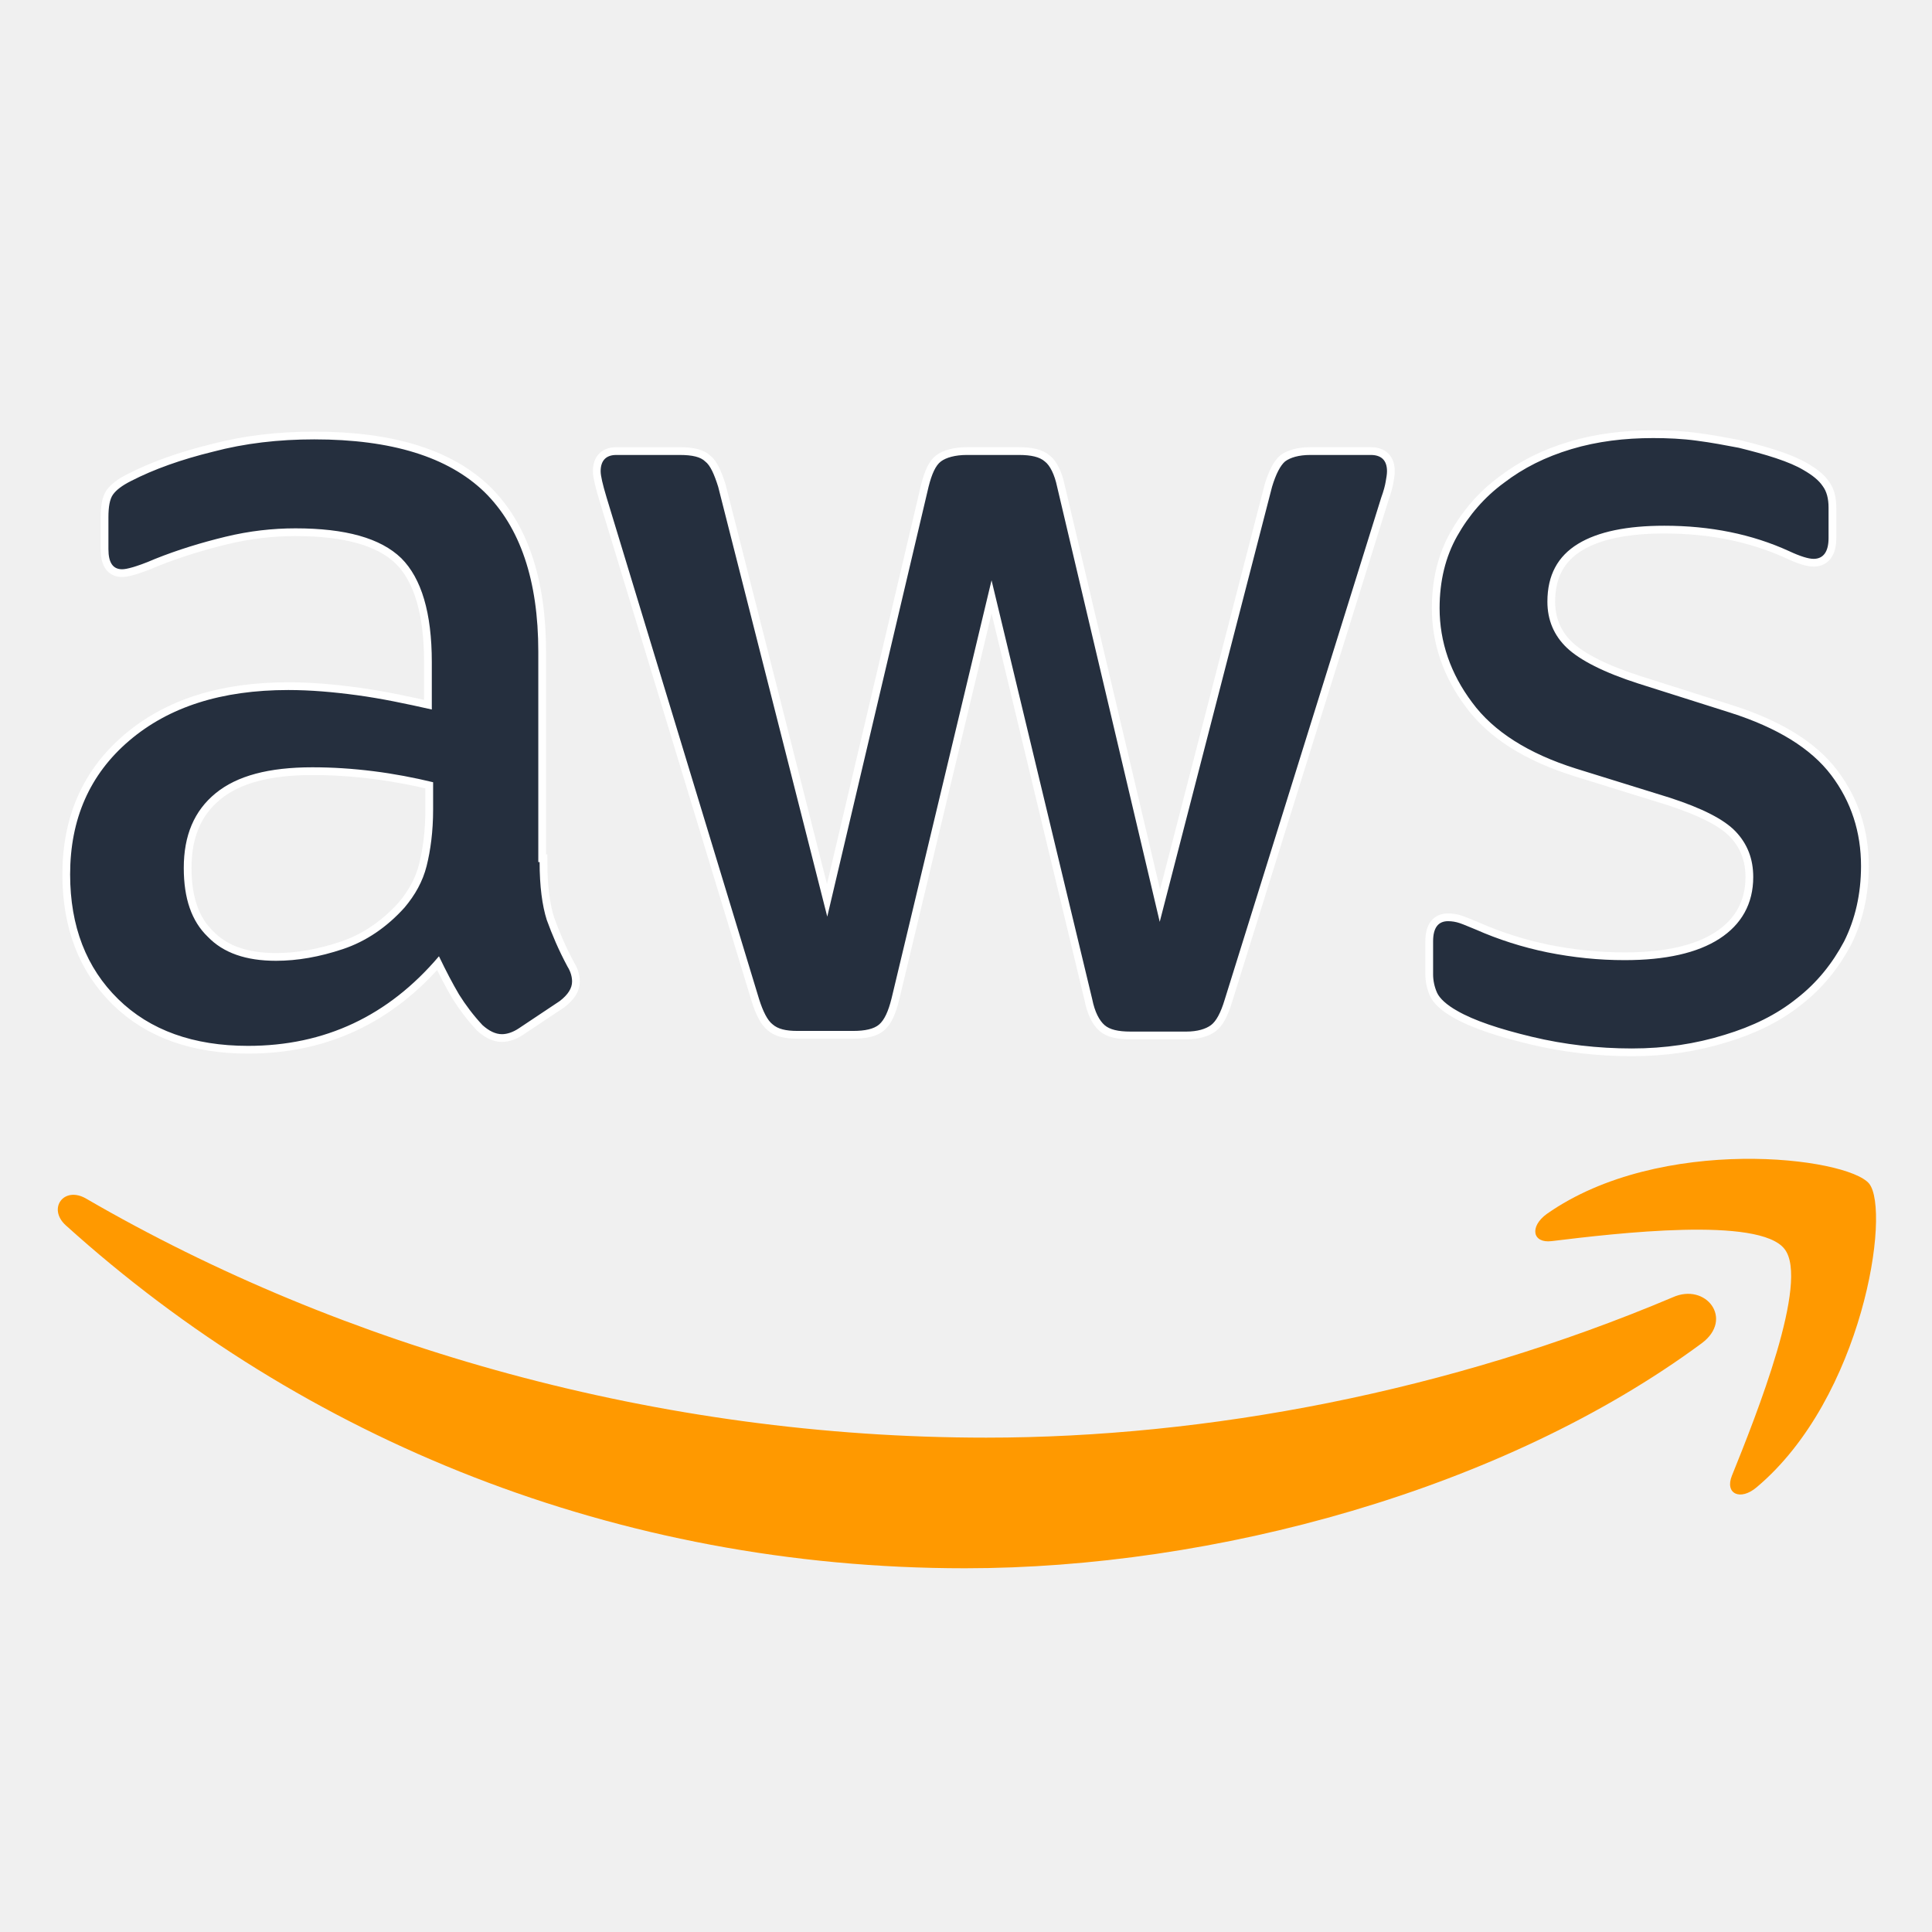
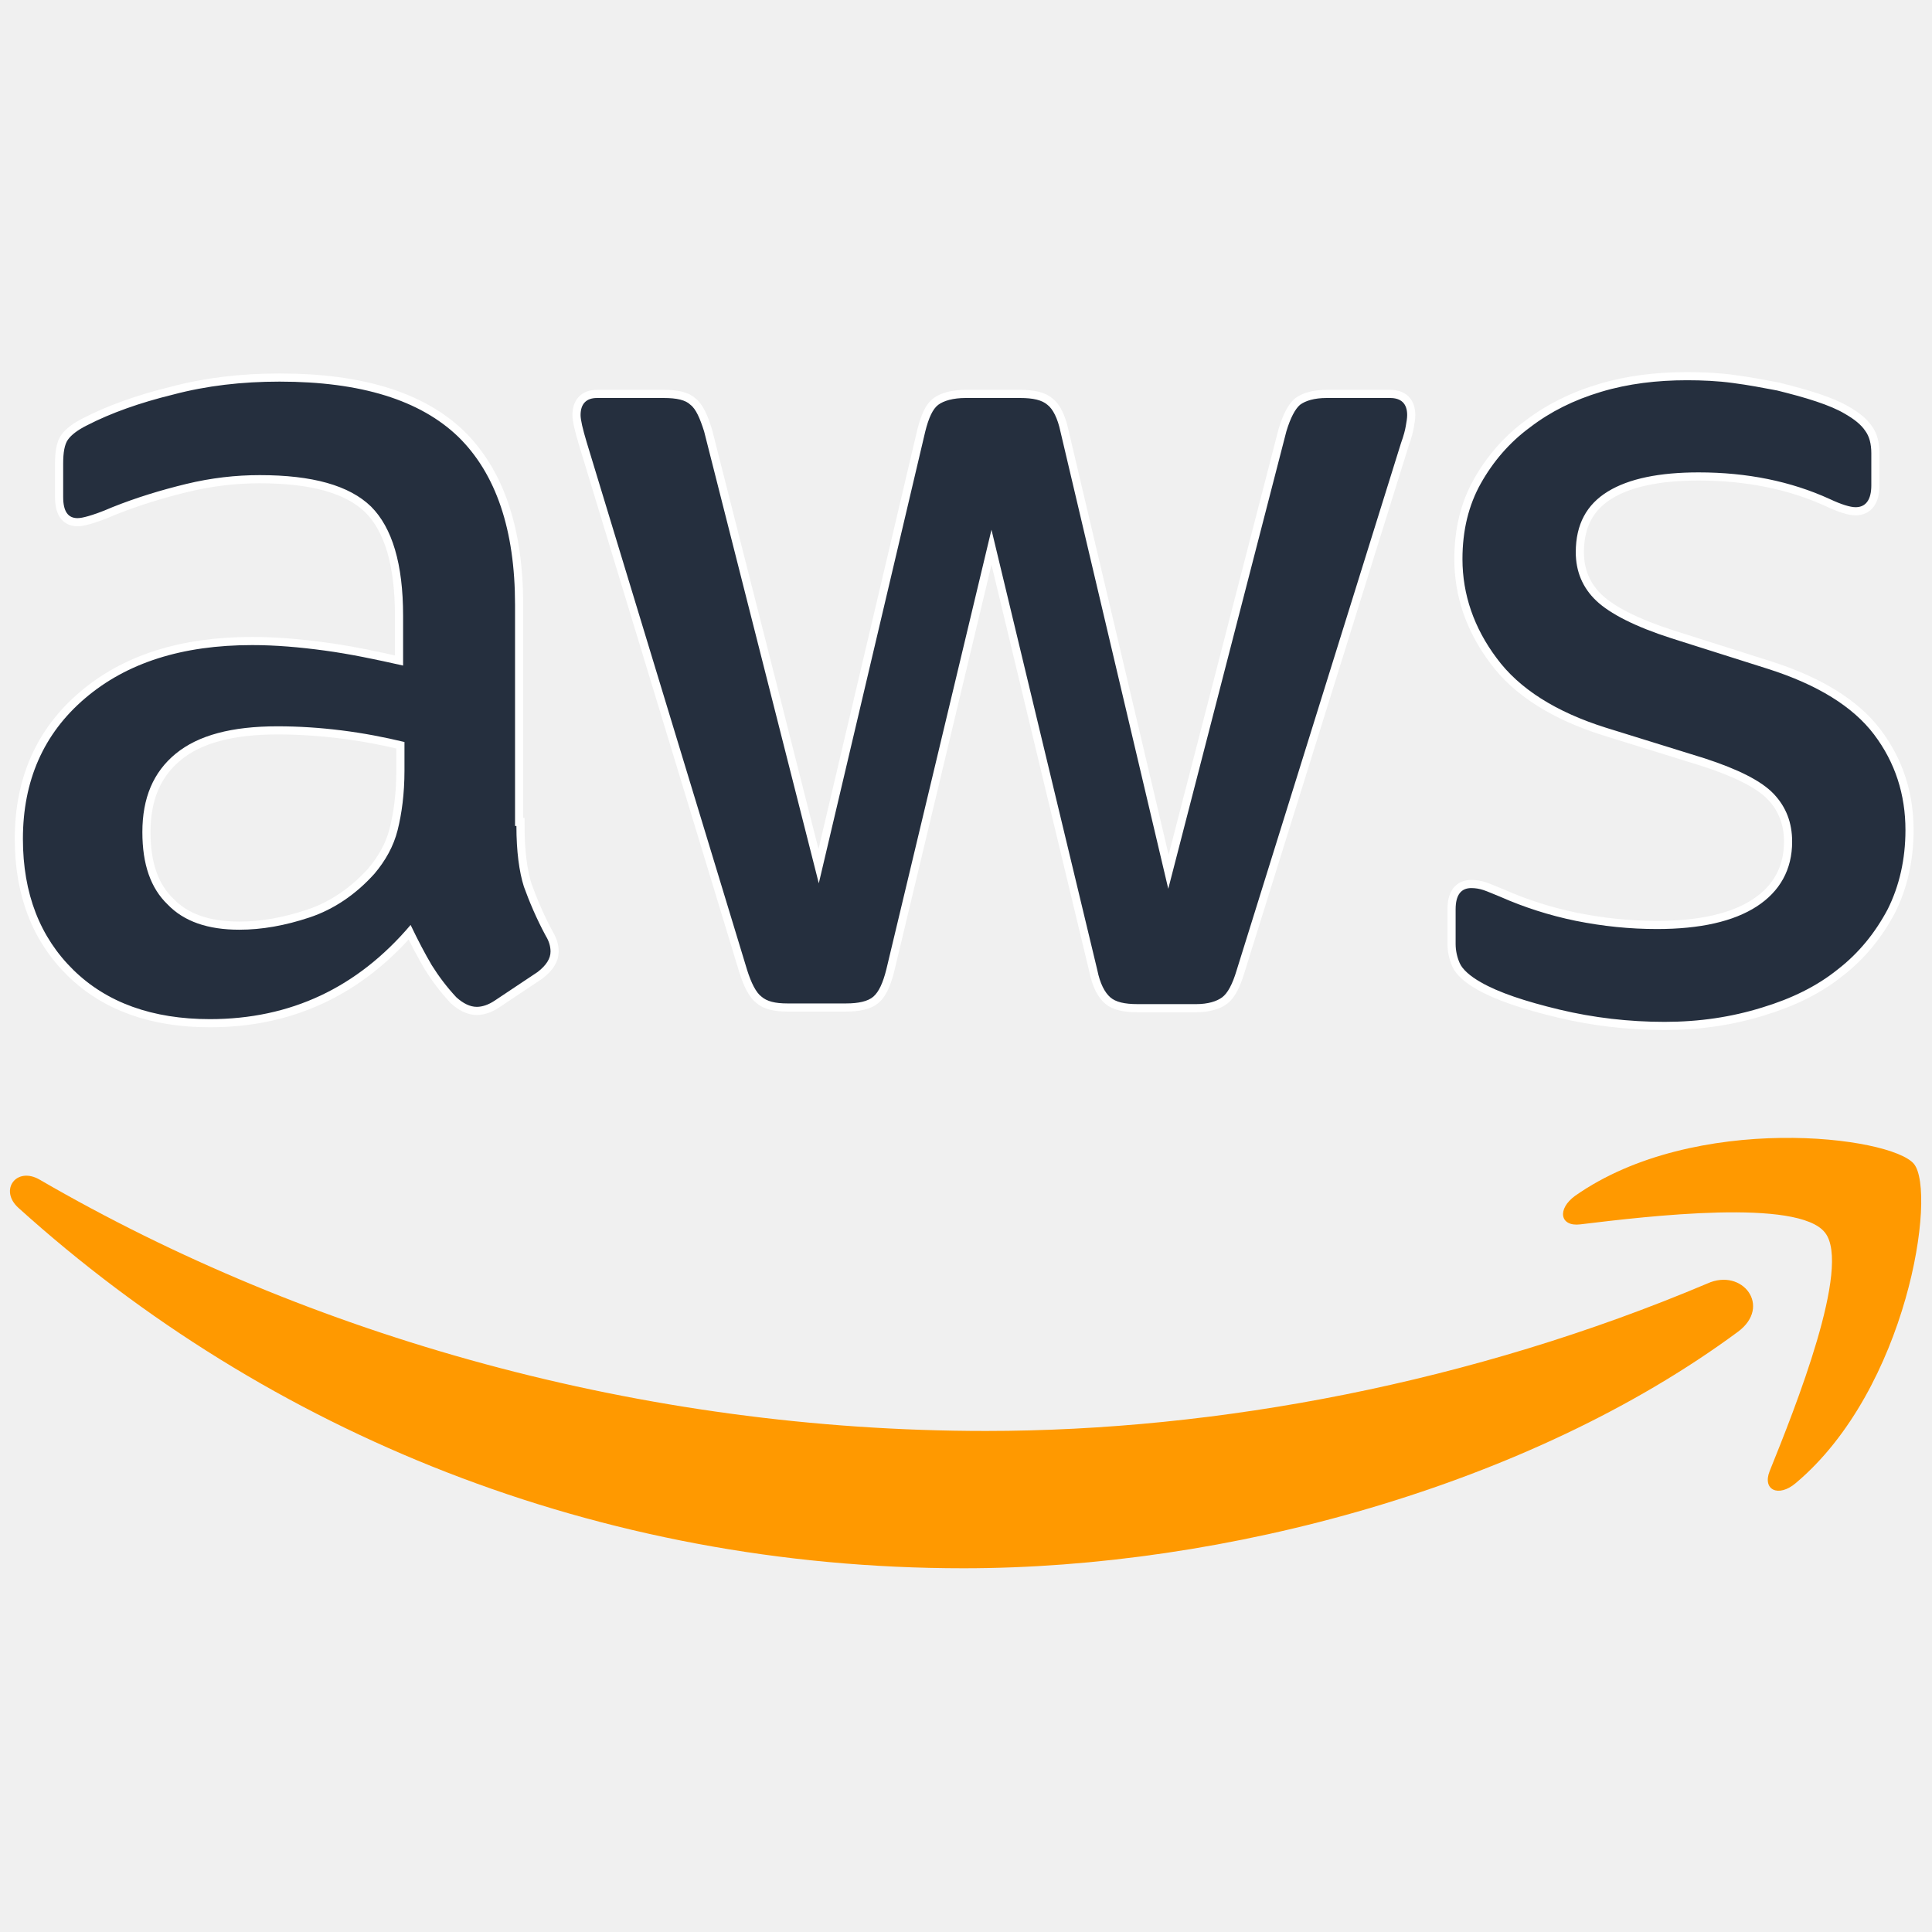
<svg xmlns="http://www.w3.org/2000/svg" height="128" width="128" xml:space="preserve" y="0" x="0" id="Layer_1" version="1.1" viewBox="-45.101 -44.95 319.481 319.481">
  <defs id="defs1" />
  <style id="style1855" type="text/css">.st1{fill-rule:evenodd;clip-rule:evenodd;fill:#f90}</style>
-   <g transform="translate(-37.21101,33.48348)" id="g1865">
+   <g transform="matrix(1.051169,0,0,1.051169,-45.20874,24.22692)" id="g1865">
    <path id="path1857" d="m 81.341,64.126 c 0,3.973 0.43,7.194 1.181,9.557 0.859,2.362 1.933,4.939 3.436,7.731 0.537,0.859 0.752,1.718 0.752,2.47 0,1.074 -0.644,2.148 -2.04,3.221 l -6.765,4.51 c -0.966,0.644 -1.933,0.966 -2.792,0.966 -1.074,0 -2.148,-0.537 -3.221,-1.503 -1.503,-1.611 -2.792,-3.329 -3.866,-5.047 -1.074,-1.825 -2.148,-3.866 -3.329,-6.335 -8.375,9.879 -18.898,14.818 -31.569,14.818 -9.02,0 -16.214,-2.577 -21.475,-7.731 C 6.391,81.629 3.707,74.756 3.707,66.166 c 0,-9.127 3.221,-16.536 9.771,-22.12 6.55,-5.584 15.248,-8.375 26.307,-8.375 3.651,0 7.409,0.322 11.382,0.859 3.973,0.537 8.053,1.396 12.348,2.362 v -7.839 c 0,-8.161 -1.718,-13.852 -5.047,-17.18 -3.436,-3.329 -9.234,-4.939 -17.503,-4.939 -3.758,0 -7.624,0.43 -11.597,1.396 -3.973,0.966 -7.839,2.148 -11.597,3.651 -1.718,0.752 -3.007,1.181 -3.758,1.396 -0.752,0.215 -1.289,0.322 -1.718,0.322 -1.503,0 -2.255,-1.074 -2.255,-3.329 V 7.109 c 0,-1.718 0.215,-3.007 0.752,-3.758 0.537,-0.752 1.503,-1.503 3.007,-2.255 3.758,-1.933 8.268,-3.543 13.53,-4.832 5.261,-1.396 10.845,-2.04 16.751,-2.04 12.778,0 22.12,2.899 28.133,8.698 5.906,5.798 8.912,14.603 8.912,26.415 V 64.126 Z M 37.745,80.447 c 3.543,0 7.194,-0.644 11.06,-1.933 3.866,-1.289 7.302,-3.651 10.201,-6.872 1.718,-2.04 3.007,-4.295 3.651,-6.872 0.644,-2.577 1.074,-5.691 1.074,-9.342 v -4.51 c -3.114,-0.752 -6.443,-1.396 -9.879,-1.825 -3.436,-0.43 -6.765,-0.644 -10.093,-0.644 -7.194,0 -12.456,1.396 -15.999,4.295 -3.543,2.899 -5.261,6.98 -5.261,12.348 0,5.047 1.289,8.805 3.973,11.382 2.577,2.684 6.335,3.973 11.275,3.973 z m 86.224,11.597 c -1.933,0 -3.221,-0.322 -4.08,-1.074 -0.859,-0.644 -1.611,-2.148 -2.255,-4.188 L 92.401,3.78 c -0.644,-2.148 -0.966,-3.543 -0.966,-4.295 0,-1.718 0.859,-2.684 2.577,-2.684 h 10.523 c 2.04,0 3.436,0.322 4.188,1.074 0.859,0.644 1.503,2.148 2.148,4.188 L 128.909,73.146 145.66,2.062 c 0.537,-2.148 1.181,-3.543 2.04,-4.188 0.859,-0.644 2.362,-1.074 4.295,-1.074 h 8.59 c 2.04,0 3.436,0.322 4.295,1.074 0.859,0.644 1.611,2.148 2.04,4.188 L 183.886,74.005 202.462,2.062 c 0.644,-2.148 1.396,-3.543 2.148,-4.188 0.859,-0.644 2.255,-1.074 4.188,-1.074 h 9.986 c 1.718,0 2.684,0.859 2.684,2.684 0,0.537 -0.107,1.074 -0.215,1.718 -0.107,0.644 -0.322,1.503 -0.752,2.684 L 194.624,86.89 c -0.644,2.148 -1.396,3.543 -2.255,4.188 -0.859,0.644 -2.255,1.074 -4.08,1.074 h -9.234 c -2.04,0 -3.436,-0.322 -4.295,-1.074 -0.859,-0.752 -1.611,-2.148 -2.04,-4.295 L 156.075,17.524 139.539,86.675 c -0.537,2.148 -1.181,3.543 -2.04,4.295 -0.859,0.752 -2.362,1.074 -4.295,1.074 z m 137.98,2.899 c -5.584,0 -11.167,-0.644 -16.536,-1.933 -5.369,-1.289 -9.557,-2.684 -12.348,-4.295 -1.718,-0.966 -2.899,-2.04 -3.329,-3.007 -0.43,-0.966 -0.644,-2.04 -0.644,-3.007 v -5.476 c 0,-2.255 0.859,-3.329 2.47,-3.329 0.644,0 1.289,0.107 1.933,0.322 0.644,0.215 1.611,0.644 2.684,1.074 3.651,1.611 7.624,2.899 11.812,3.758 4.295,0.859 8.483,1.289 12.778,1.289 6.765,0 12.026,-1.181 15.677,-3.543 3.651,-2.362 5.584,-5.798 5.584,-10.201 0,-3.007 -0.966,-5.476 -2.899,-7.516 -1.933,-2.04 -5.584,-3.866 -10.845,-5.584 l -15.57,-4.832 c -7.839,-2.47 -13.637,-6.121 -17.18,-10.952 -3.543,-4.725 -5.369,-9.986 -5.369,-15.57 0,-4.51 0.966,-8.483 2.899,-11.919 1.933,-3.436 4.51,-6.443 7.731,-8.805 3.221,-2.47 6.872,-4.295 11.167,-5.584 4.295,-1.289 8.805,-1.825 13.53,-1.825 2.362,0 4.832,0.107 7.194,0.43 2.47,0.322 4.725,0.752 6.98,1.181 2.148,0.537 4.188,1.074 6.121,1.718 1.933,0.644 3.436,1.289 4.51,1.933 1.503,0.859 2.577,1.718 3.221,2.684 0.644,0.859 0.966,2.04 0.966,3.543 v 5.047 c 0,2.255 -0.859,3.436 -2.47,3.436 -0.859,0 -2.255,-0.43 -4.08,-1.289 -6.121,-2.792 -12.993,-4.188 -20.616,-4.188 -6.121,0 -10.952,0.966 -14.281,3.007 -3.329,2.04 -5.047,5.154 -5.047,9.557 0,3.007 1.074,5.584 3.221,7.624 2.148,2.04 6.121,4.08 11.812,5.906 l 15.248,4.832 c 7.731,2.47 13.315,5.906 16.643,10.308 3.329,4.402 4.939,9.449 4.939,15.033 0,4.617 -0.966,8.805 -2.792,12.456 -1.933,3.651 -4.51,6.872 -7.839,9.449 -3.329,2.684 -7.302,4.617 -11.919,6.013 -4.832,1.503 -9.879,2.255 -15.355,2.255 z" fill="#252f3e" style="stroke:#ffffff;stroke-width:2.561;stroke-dasharray:none;stroke-opacity:1;paint-order:stroke fill markers" />
    <g id="g1863">
      <path id="path1859" d="M 273.5,143.7 C 240.6,168 192.8,180.9 151.7,180.9 94.1,180.9 42.2,159.6 3,124.2 c -3.1,-2.8 -0.3,-6.6 3.4,-4.4 42.4,24.6 94.7,39.5 148.8,39.5 36.5,0 76.6,-7.6 113.5,-23.2 5.5,-2.5 10.2,3.6 4.8,7.6 z" class="st1" />
      <path id="path1861" d="m 287.2,128.1 c -4.2,-5.4 -27.8,-2.6 -38.5,-1.3 -3.2,0.4 -3.7,-2.4 -0.8,-4.5 18.8,-13.2 49.7,-9.4 53.3,-5 3.6,4.5 -1,35.4 -18.6,50.2 -2.7,2.3 -5.3,1.1 -4.1,-1.9 4,-9.9 12.9,-32.2 8.7,-37.5 z" class="st1" />
    </g>
  </g>
</svg>
